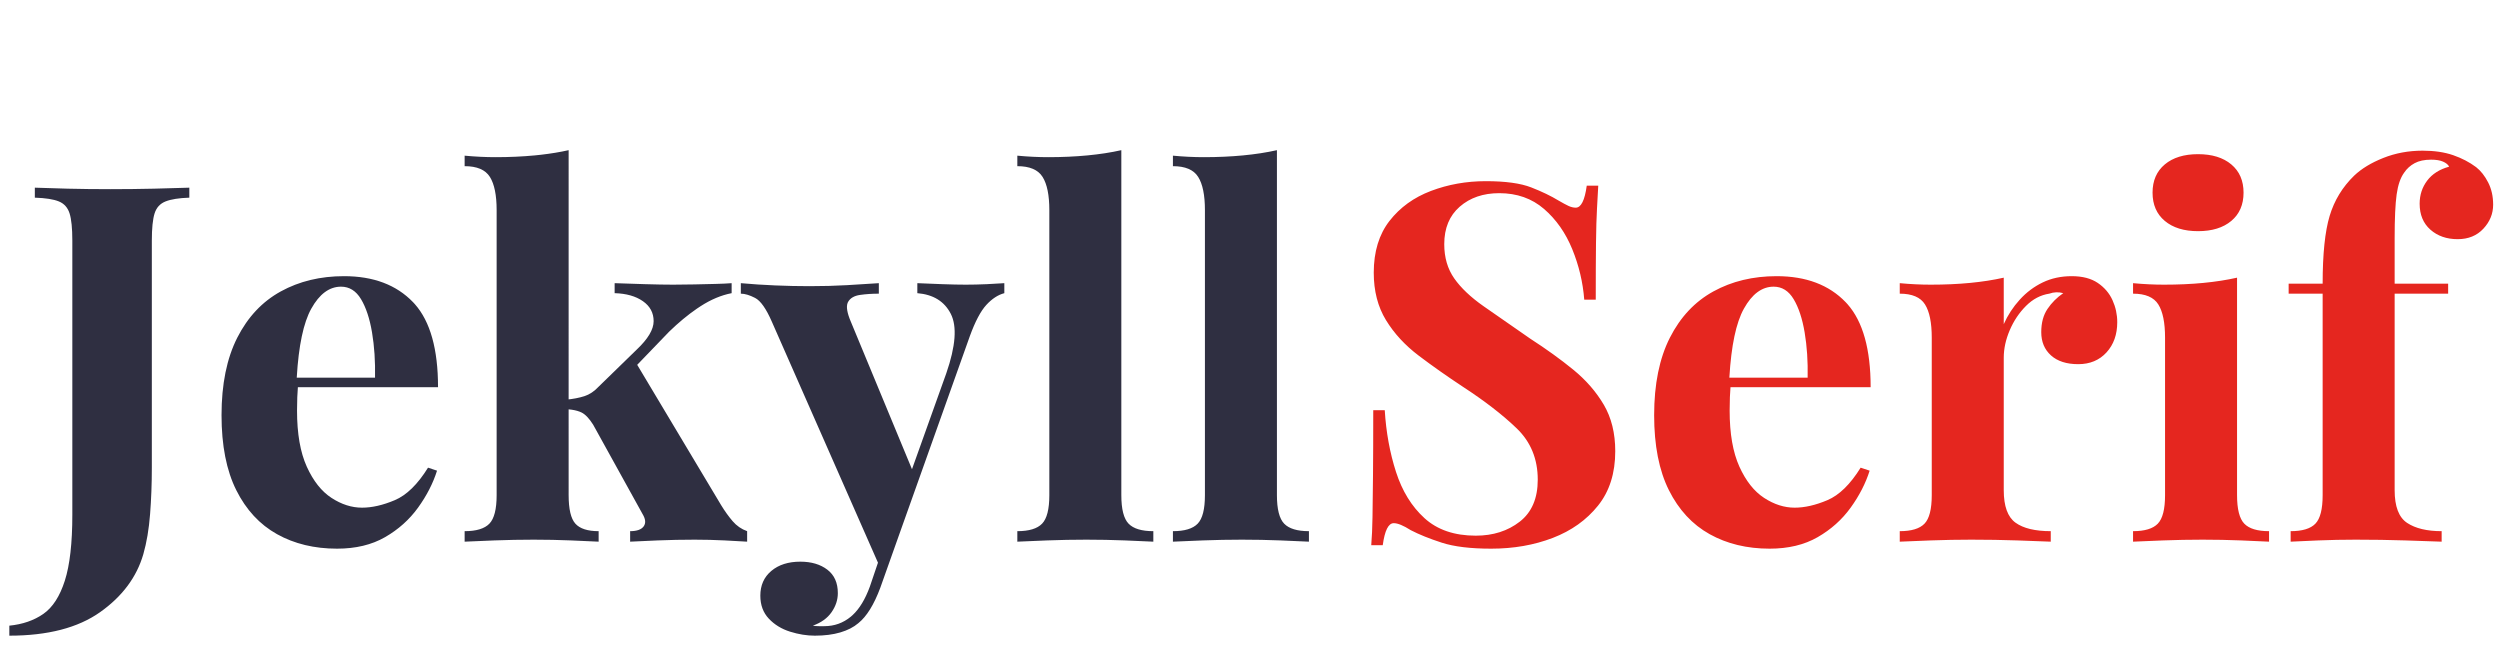
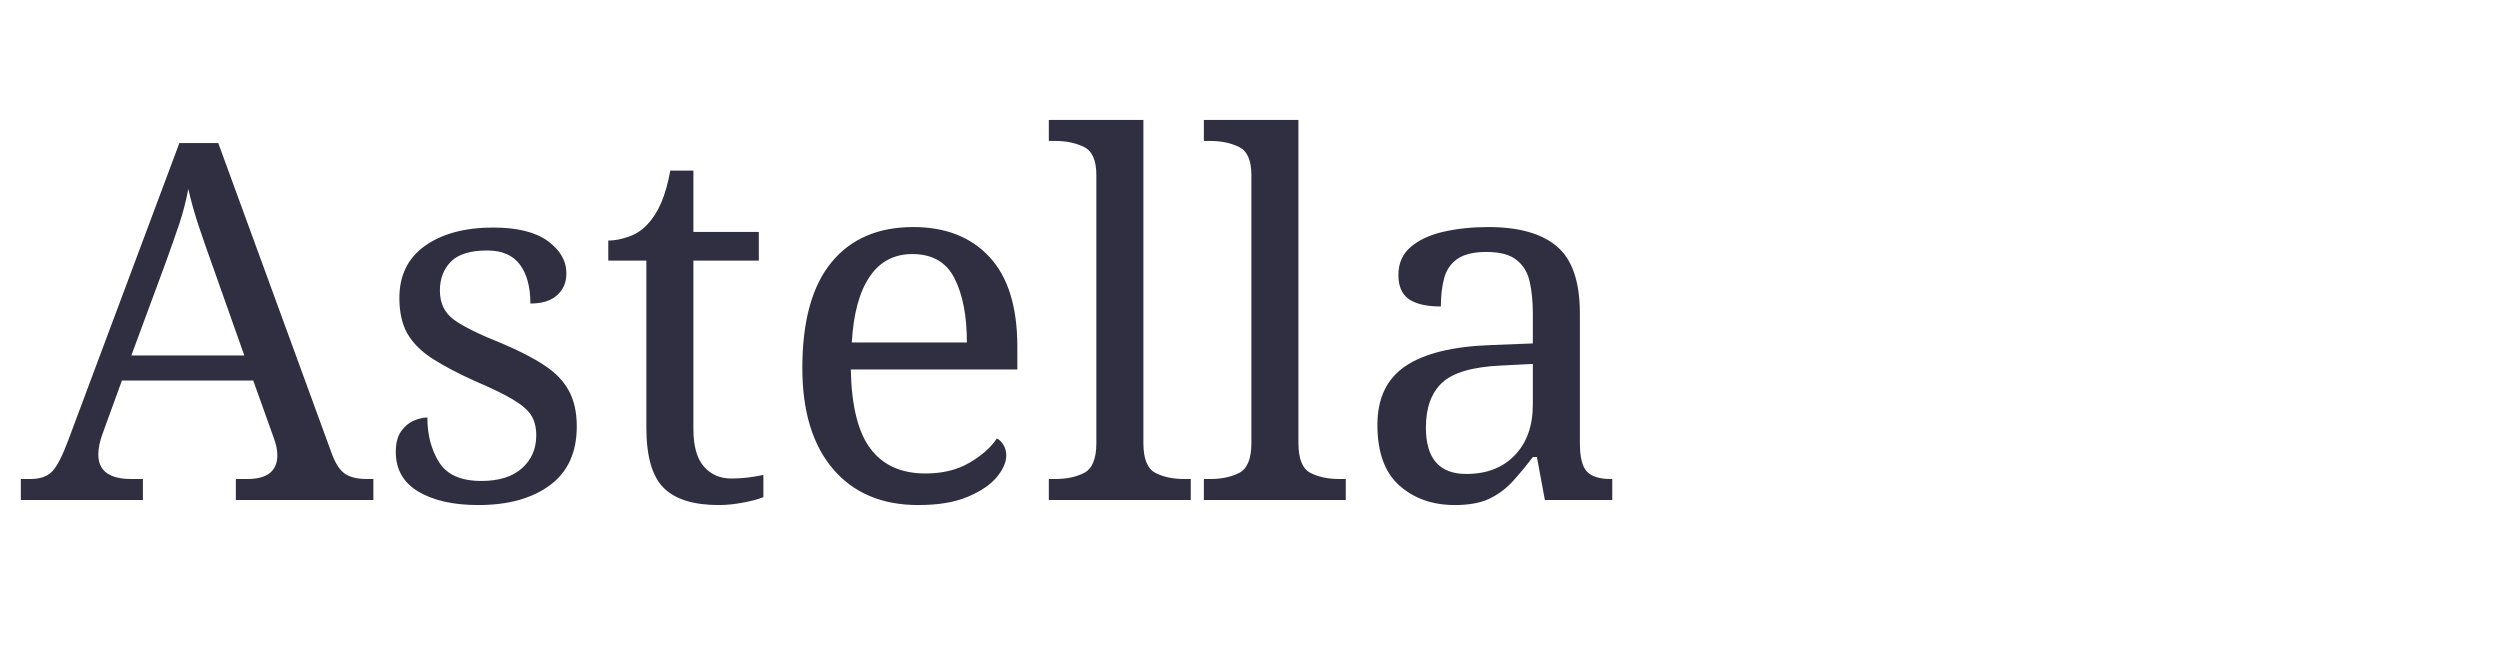
<svg xmlns="http://www.w3.org/2000/svg" width="240px" height="64px" viewBox="0 0 240 64" version="1.1">
  <g id="Page-1" stroke="none" stroke-width="1" fill="none" fill-rule="evenodd">
    <g id="logo" transform="translate(2, 0)" fill-rule="nonzero">
-       <path id="Jekyll" fill="#2f2f41" d="M-1.104,61.024 C2.576,61.024 5.48,60.272 7.608,58.768 C9.736,57.264 11.12,55.408 11.76,53.2 C12.08,52.08 12.296,50.8 12.408,49.36 C12.52,47.92 12.576,46.44 12.576,44.92 L12.576,44.92 L12.576,23.104 C12.576,21.92 12.664,21.048 12.84,20.488 C13.016,19.928 13.368,19.544 13.896,19.336 C14.424,19.128 15.184,19.008 16.176,18.976 L16.176,18.976 L16.176,18.016 C15.28,18.048 14.152,18.08 12.792,18.112 C11.432,18.144 10.032,18.16 8.592,18.16 C7.152,18.16 5.784,18.144 4.488,18.112 C3.192,18.08 2.144,18.048 1.344,18.016 L1.344,18.016 L1.344,18.976 C2.368,19.008 3.136,19.128 3.648,19.336 C4.16,19.544 4.504,19.928 4.68,20.488 C4.856,21.048 4.944,21.92 4.944,23.104 L4.944,23.104 L4.944,49.408 C4.944,52.128 4.704,54.24 4.224,55.744 C3.744,57.248 3.056,58.312 2.16,58.936 C1.264,59.56 0.176,59.936 -1.104,60.064 L-1.104,60.064 L-1.104,61.024 Z M30.355,52.672 C32.147,52.672 33.683,52.304 34.963,51.568 C36.243,50.832 37.299,49.888 38.131,48.736 C38.963,47.584 39.571,46.4 39.955,45.184 L39.955,45.184 L39.091,44.896 C38.099,46.496 37.035,47.536 35.899,48.016 C34.763,48.496 33.715,48.736 32.755,48.736 C31.763,48.736 30.787,48.424 29.827,47.8 C28.867,47.176 28.075,46.176 27.451,44.8 C26.827,43.424 26.515,41.632 26.515,39.424 C26.515,38.976 26.523,38.544 26.539,38.128 C26.555,37.712 26.579,37.312 26.611,36.928 L26.593,37.168 L40.051,37.168 C40.051,33.532 39.309,30.875 37.826,29.197 L37.651,29.008 C36.051,27.344 33.843,26.512 31.027,26.512 C28.755,26.512 26.731,27 24.955,27.976 C23.179,28.952 21.787,30.432 20.779,32.416 C19.771,34.4 19.267,36.88 19.267,39.856 C19.267,42.768 19.739,45.168 20.683,47.056 C21.627,48.944 22.931,50.352 24.595,51.28 C26.259,52.208 28.179,52.672 30.355,52.672 Z M26.49,36.22 C26.669,33.175 27.133,30.979 27.883,29.632 C28.667,28.224 29.619,27.52 30.739,27.52 C31.539,27.52 32.179,27.92 32.659,28.72 C33.139,29.52 33.491,30.584 33.715,31.912 C33.939,33.24 34.035,34.688 34.003,36.256 L34.003,36.256 L26.487,36.256 L26.49,36.22 Z M69.725,52 L69.725,50.992 C69.181,50.8 68.717,50.48 68.333,50.032 C67.949,49.584 67.581,49.072 67.229,48.496 L67.229,48.496 L59.172,35.023 L62.237,31.84 C63.133,30.972 64.016,30.239 64.888,29.64 L65.261,29.392 C66.253,28.752 67.245,28.336 68.237,28.144 L68.237,28.144 L68.237,27.184 C67.853,27.216 67.341,27.24 66.701,27.256 C66.061,27.272 65.381,27.288 64.661,27.304 C63.941,27.32 63.261,27.328 62.621,27.328 C61.885,27.328 60.989,27.312 59.933,27.28 C58.877,27.248 57.901,27.216 57.005,27.184 L57.005,27.184 L57.005,28.144 C58.125,28.176 59.029,28.432 59.717,28.912 C60.405,29.392 60.749,30.032 60.749,30.832 C60.749,31.632 60.205,32.544 59.117,33.568 L59.117,33.568 L55.469,37.12 C55.053,37.568 54.597,37.872 54.101,38.032 C53.605,38.192 53.021,38.304 52.349,38.368 L52.588,38.342 L52.589,14.416 C51.762,14.603 50.869,14.75 49.909,14.859 L49.325,14.92 C48.141,15.032 46.893,15.088 45.581,15.088 C44.621,15.088 43.629,15.04 42.605,14.944 L42.605,14.944 L42.605,15.952 C43.789,15.952 44.597,16.296 45.029,16.984 C45.461,17.672 45.677,18.736 45.677,20.176 L45.677,20.176 L45.677,47.536 C45.677,48.88 45.445,49.792 44.981,50.272 C44.517,50.752 43.725,50.992 42.605,50.992 L42.605,50.992 L42.605,52 C43.245,51.968 44.197,51.928 45.461,51.88 C46.725,51.832 47.981,51.808 49.229,51.808 C50.445,51.808 51.637,51.832 52.805,51.88 C53.973,51.928 54.861,51.968 55.469,52 L55.469,52 L55.469,50.992 C54.413,50.992 53.669,50.752 53.237,50.272 C52.805,49.792 52.589,48.88 52.589,47.536 L52.589,47.536 L52.588,39.298 L52.602,39.298 C53.012,39.336 53.36,39.41 53.648,39.521 L53.813,39.592 C54.181,39.768 54.557,40.16 54.941,40.768 L54.941,40.768 L59.693,49.36 C59.981,49.84 60.013,50.232 59.789,50.536 C59.565,50.84 59.133,50.992 58.493,50.992 L58.493,50.992 L58.493,52 C59.069,51.968 59.949,51.928 61.133,51.88 C62.317,51.832 63.501,51.808 64.685,51.808 C65.645,51.808 66.605,51.832 67.565,51.88 C68.525,51.928 69.245,51.968 69.725,52 L69.725,52 Z M76.224,61.024 C77.152,61.024 77.968,60.92 78.672,60.712 C79.376,60.504 79.952,60.208 80.4,59.824 C81.2,59.184 81.904,58.048 82.512,56.416 L82.512,56.416 L84.336,51.28 L91.104,32.272 C91.616,30.864 92.144,29.864 92.688,29.272 C93.232,28.68 93.808,28.304 94.416,28.144 L94.416,28.144 L94.416,27.184 C94,27.216 93.44,27.248 92.736,27.28 C92.032,27.312 91.36,27.328 90.72,27.328 C90.08,27.328 89.328,27.312 88.464,27.28 C87.6,27.248 86.8,27.216 86.064,27.184 L86.064,27.184 L86.064,28.144 C87.6,28.272 88.672,28.936 89.28,30.136 C89.888,31.336 89.744,33.232 88.848,35.824 L88.848,35.824 L85.55,45.046 L79.68,30.88 C79.325,30.053 79.223,29.451 79.373,29.074 L79.416,28.984 C79.624,28.616 80.008,28.392 80.568,28.312 C81.128,28.232 81.728,28.192 82.368,28.192 L82.368,28.192 L82.368,27.184 C81.408,27.248 80.384,27.312 79.296,27.376 C78.208,27.44 77.008,27.472 75.696,27.472 C74.64,27.472 73.544,27.448 72.408,27.4 C71.272,27.352 70.176,27.28 69.12,27.184 L69.12,27.184 L69.12,28.192 C69.504,28.192 69.96,28.328 70.488,28.6 C71.016,28.872 71.552,29.632 72.096,30.88 L72.096,30.88 L82.285,54.018 L81.504,56.32 C81.061,57.531 80.509,58.442 79.847,59.053 L79.68,59.2 C78.944,59.808 78.096,60.112 77.136,60.112 L77.136,60.112 L76.608,60.112 C76.384,60.112 76.192,60.096 76.032,60.064 C76.832,59.776 77.432,59.344 77.832,58.768 C78.232,58.192 78.432,57.584 78.432,56.944 C78.432,55.952 78.096,55.2 77.424,54.688 C76.752,54.176 75.888,53.92 74.832,53.92 C73.68,53.92 72.752,54.216 72.048,54.808 C71.344,55.4 70.992,56.192 70.992,57.184 C70.992,58.08 71.264,58.816 71.808,59.392 C72.352,59.968 73.032,60.384 73.848,60.64 C74.664,60.896 75.456,61.024 76.224,61.024 Z M108.72,52 L108.72,50.992 C107.6,50.992 106.808,50.752 106.344,50.272 C105.88,49.792 105.648,48.88 105.648,47.536 L105.648,47.536 L105.648,14.416 C104.656,14.64 103.568,14.808 102.384,14.92 C101.2,15.032 99.952,15.088 98.64,15.088 C97.68,15.088 96.688,15.04 95.664,14.944 L95.664,14.944 L95.664,15.952 C96.848,15.952 97.656,16.296 98.088,16.984 C98.52,17.672 98.736,18.736 98.736,20.176 L98.736,20.176 L98.736,47.536 C98.736,48.88 98.504,49.792 98.04,50.272 C97.576,50.752 96.784,50.992 95.664,50.992 L95.664,50.992 L95.664,52 C96.304,51.968 97.256,51.928 98.52,51.88 C99.784,51.832 101.04,51.808 102.288,51.808 C103.536,51.808 104.768,51.832 105.984,51.88 C107.2,51.928 108.112,51.968 108.72,52 L108.72,52 Z M123.657,52 L123.657,50.992 C122.537,50.992 121.745,50.752 121.281,50.272 C120.817,49.792 120.585,48.88 120.585,47.536 L120.585,47.536 L120.585,14.416 C119.593,14.64 118.505,14.808 117.321,14.92 C116.137,15.032 114.889,15.088 113.577,15.088 C112.617,15.088 111.625,15.04 110.601,14.944 L110.601,14.944 L110.601,15.952 C111.785,15.952 112.593,16.296 113.025,16.984 C113.457,17.672 113.673,18.736 113.673,20.176 L113.673,20.176 L113.673,47.536 C113.673,48.88 113.441,49.792 112.977,50.272 C112.513,50.752 111.721,50.992 110.601,50.992 L110.601,50.992 L110.601,52 C111.241,51.968 112.193,51.928 113.457,51.88 C114.721,51.832 115.977,51.808 117.225,51.808 C118.473,51.808 119.705,51.832 120.921,51.88 C122.137,51.928 123.049,51.968 123.657,52 L123.657,52 Z" />
-       <path id="Serif" fill="#E5261F" d="M141.16,52.672 C143.304,52.672 145.272,52.328 147.064,51.64 C148.856,50.952 150.304,49.92 151.408,48.544 C152.512,47.168 153.064,45.424 153.064,43.312 C153.064,41.584 152.696,40.096 151.96,38.848 C151.224,37.6 150.248,36.48 149.032,35.488 C147.816,34.496 146.44,33.504 144.904,32.512 C143.144,31.296 141.648,30.256 140.416,29.392 C139.184,28.528 138.248,27.64 137.608,26.728 C136.968,25.816 136.648,24.72 136.648,23.44 C136.648,21.904 137.144,20.704 138.136,19.84 C139.128,18.976 140.392,18.544 141.928,18.544 C143.624,18.544 145.056,19.048 146.224,20.056 C147.392,21.064 148.296,22.352 148.936,23.92 C149.576,25.488 149.96,27.104 150.088,28.768 L150.088,28.768 L151.192,28.768 C151.192,26.528 151.2,24.72 151.216,23.344 C151.232,21.968 151.264,20.856 151.312,20.008 C151.36,19.16 151.4,18.432 151.432,17.824 L151.432,17.824 L150.328,17.824 C150.136,19.232 149.784,19.936 149.272,19.936 C149.048,19.936 148.816,19.88 148.576,19.768 C148.336,19.656 148.024,19.488 147.64,19.264 C146.904,18.816 146.024,18.392 145,17.992 C143.976,17.592 142.52,17.392 140.632,17.392 C138.776,17.392 137.024,17.704 135.376,18.328 C133.728,18.952 132.4,19.912 131.392,21.208 C130.384,22.504 129.88,24.16 129.88,26.176 C129.88,27.936 130.272,29.456 131.056,30.736 C131.84,32.016 132.888,33.152 134.2,34.144 C135.512,35.136 136.92,36.128 138.424,37.12 C140.536,38.496 142.264,39.832 143.608,41.128 C144.952,42.424 145.624,44.064 145.624,46.048 C145.624,47.84 145.048,49.184 143.896,50.08 C142.744,50.976 141.336,51.424 139.672,51.424 C137.624,51.424 135.984,50.864 134.752,49.744 C133.52,48.624 132.608,47.144 132.016,45.304 C131.424,43.464 131.064,41.488 130.936,39.376 L130.936,39.376 L129.832,39.376 C129.832,41.904 129.824,43.992 129.808,45.64 C129.792,47.288 129.776,48.624 129.76,49.648 C129.744,50.672 129.704,51.568 129.64,52.336 L129.64,52.336 L130.744,52.336 C130.936,50.928 131.288,50.224 131.8,50.224 C132.184,50.224 132.728,50.448 133.432,50.896 C134.232,51.312 135.224,51.712 136.408,52.096 C137.592,52.48 139.176,52.672 141.16,52.672 Z M167.886,52.672 C169.678,52.672 171.214,52.304 172.494,51.568 C173.774,50.832 174.83,49.888 175.662,48.736 C176.494,47.584 177.102,46.4 177.486,45.184 L177.486,45.184 L176.622,44.896 C175.63,46.496 174.566,47.536 173.43,48.016 C172.294,48.496 171.246,48.736 170.286,48.736 C169.294,48.736 168.318,48.424 167.358,47.8 C166.398,47.176 165.606,46.176 164.982,44.8 C164.358,43.424 164.046,41.632 164.046,39.424 C164.046,38.976 164.054,38.544 164.07,38.128 C164.086,37.712 164.11,37.312 164.142,36.928 L164.124,37.168 L177.582,37.168 C177.582,33.532 176.84,30.875 175.357,29.197 L175.182,29.008 C173.582,27.344 171.374,26.512 168.558,26.512 C166.286,26.512 164.262,27 162.486,27.976 C160.71,28.952 159.318,30.432 158.31,32.416 C157.302,34.4 156.798,36.88 156.798,39.856 C156.798,42.768 157.27,45.168 158.214,47.056 C159.158,48.944 160.462,50.352 162.126,51.28 C163.79,52.208 165.71,52.672 167.886,52.672 Z M164.021,36.22 C164.2,33.175 164.664,30.979 165.414,29.632 C166.198,28.224 167.15,27.52 168.27,27.52 C169.07,27.52 169.71,27.92 170.19,28.72 C170.67,29.52 171.022,30.584 171.246,31.912 C171.47,33.24 171.566,34.688 171.534,36.256 L171.534,36.256 L164.018,36.256 L164.021,36.22 Z M194.872,52 L194.872,50.992 C193.368,50.992 192.24,50.72 191.488,50.176 C190.736,49.632 190.36,48.592 190.36,47.056 L190.36,47.056 L190.36,34.336 C190.36,33.472 190.552,32.592 190.936,31.696 C191.32,30.8 191.84,30.024 192.496,29.368 C193.152,28.712 193.896,28.32 194.728,28.192 C195.176,28.032 195.624,28.016 196.072,28.144 C195.464,28.56 194.96,29.064 194.56,29.656 C194.16,30.248 193.96,30.992 193.96,31.888 C193.96,32.816 194.272,33.56 194.896,34.12 C195.52,34.68 196.392,34.96 197.512,34.96 C198.632,34.96 199.536,34.584 200.224,33.832 C200.912,33.08 201.256,32.112 201.256,30.928 C201.256,30.192 201.104,29.488 200.8,28.816 C200.496,28.144 200.024,27.592 199.384,27.16 C198.744,26.728 197.912,26.512 196.888,26.512 C195.864,26.512 194.936,26.712 194.104,27.112 C193.272,27.512 192.536,28.064 191.896,28.768 C191.256,29.472 190.744,30.256 190.36,31.12 L190.36,31.12 L190.36,26.656 C189.368,26.88 188.288,27.048 187.12,27.16 C185.952,27.272 184.696,27.328 183.352,27.328 C182.392,27.328 181.4,27.28 180.376,27.184 L180.376,27.184 L180.376,28.192 C181.56,28.192 182.368,28.536 182.8,29.224 C183.232,29.912 183.448,30.976 183.448,32.416 L183.448,32.416 L183.448,47.536 C183.448,48.88 183.216,49.792 182.752,50.272 C182.288,50.752 181.496,50.992 180.376,50.992 L180.376,50.992 L180.376,52 C181.048,51.968 182.04,51.928 183.352,51.88 C184.664,51.832 185.96,51.808 187.24,51.808 C188.776,51.808 190.248,51.832 191.656,51.88 C193.064,51.928 194.136,51.968 194.872,52 L194.872,52 Z M209.013,22.192 C210.357,22.192 211.421,21.864 212.205,21.208 C212.989,20.552 213.381,19.648 213.381,18.496 C213.381,17.344 212.989,16.44 212.205,15.784 C211.421,15.128 210.357,14.8 209.013,14.8 C207.669,14.8 206.605,15.128 205.821,15.784 C205.037,16.44 204.645,17.344 204.645,18.496 C204.645,19.648 205.037,20.552 205.821,21.208 C206.605,21.864 207.669,22.192 209.013,22.192 Z M215.829,52 L215.829,50.992 C214.709,50.992 213.917,50.752 213.453,50.272 C212.989,49.792 212.757,48.88 212.757,47.536 L212.757,47.536 L212.757,26.656 C211.765,26.88 210.685,27.048 209.517,27.16 C208.349,27.272 207.093,27.328 205.749,27.328 C204.789,27.328 203.797,27.28 202.773,27.184 L202.773,27.184 L202.773,28.192 C203.957,28.192 204.765,28.536 205.197,29.224 C205.629,29.912 205.845,30.976 205.845,32.416 L205.845,32.416 L205.845,47.536 C205.845,48.88 205.613,49.792 205.149,50.272 C204.685,50.752 203.893,50.992 202.773,50.992 L202.773,50.992 L202.773,52 C203.413,51.968 204.373,51.928 205.653,51.88 C206.933,51.832 208.197,51.808 209.445,51.808 C210.693,51.808 211.925,51.832 213.141,51.88 C214.357,51.928 215.253,51.968 215.829,52 L215.829,52 Z M232.398,52 L232.398,50.992 C230.99,50.992 229.886,50.728 229.086,50.2 C228.286,49.672 227.886,48.624 227.886,47.056 L227.886,47.056 L227.886,28.192 L233.022,28.192 L233.022,27.232 L227.886,27.232 L227.886,22.864 C227.886,20.976 227.95,19.576 228.078,18.664 C228.206,17.752 228.446,17.056 228.798,16.576 C229.054,16.192 229.39,15.888 229.806,15.664 C230.222,15.44 230.75,15.328 231.39,15.328 C231.87,15.328 232.254,15.392 232.542,15.52 C232.83,15.648 233.022,15.808 233.118,16 C232.19,16.256 231.486,16.704 231.006,17.344 C230.526,17.984 230.286,18.72 230.286,19.552 C230.286,20.608 230.63,21.44 231.318,22.048 C232.006,22.656 232.878,22.96 233.934,22.96 C234.958,22.96 235.782,22.624 236.406,21.952 C237.03,21.28 237.342,20.512 237.342,19.648 C237.342,18.848 237.182,18.136 236.862,17.512 C236.542,16.888 236.158,16.4 235.71,16.048 C235.07,15.568 234.334,15.184 233.502,14.896 C232.67,14.608 231.694,14.464 230.574,14.464 C229.23,14.464 227.974,14.696 226.806,15.16 C225.638,15.624 224.702,16.192 223.998,16.864 C222.878,17.952 222.094,19.24 221.646,20.728 C221.198,22.216 220.974,24.384 220.974,27.232 L220.974,27.232 L217.71,27.232 L217.71,28.192 L220.974,28.192 L220.974,47.536 C220.974,48.88 220.742,49.792 220.278,50.272 C219.814,50.752 219.022,50.992 217.902,50.992 L217.902,50.992 L217.902,52 C218.51,51.968 219.398,51.928 220.566,51.88 C221.734,51.832 222.926,51.808 224.142,51.808 C225.806,51.808 227.39,51.832 228.894,51.88 C230.398,51.928 231.566,51.968 232.398,52 L232.398,52 Z" />
+       <text x="0" y="48" font-family="'Playfair Display', serif" font-size="48" fill="#2f2f41">Astella</text>
    </g>
  </g>
</svg>
